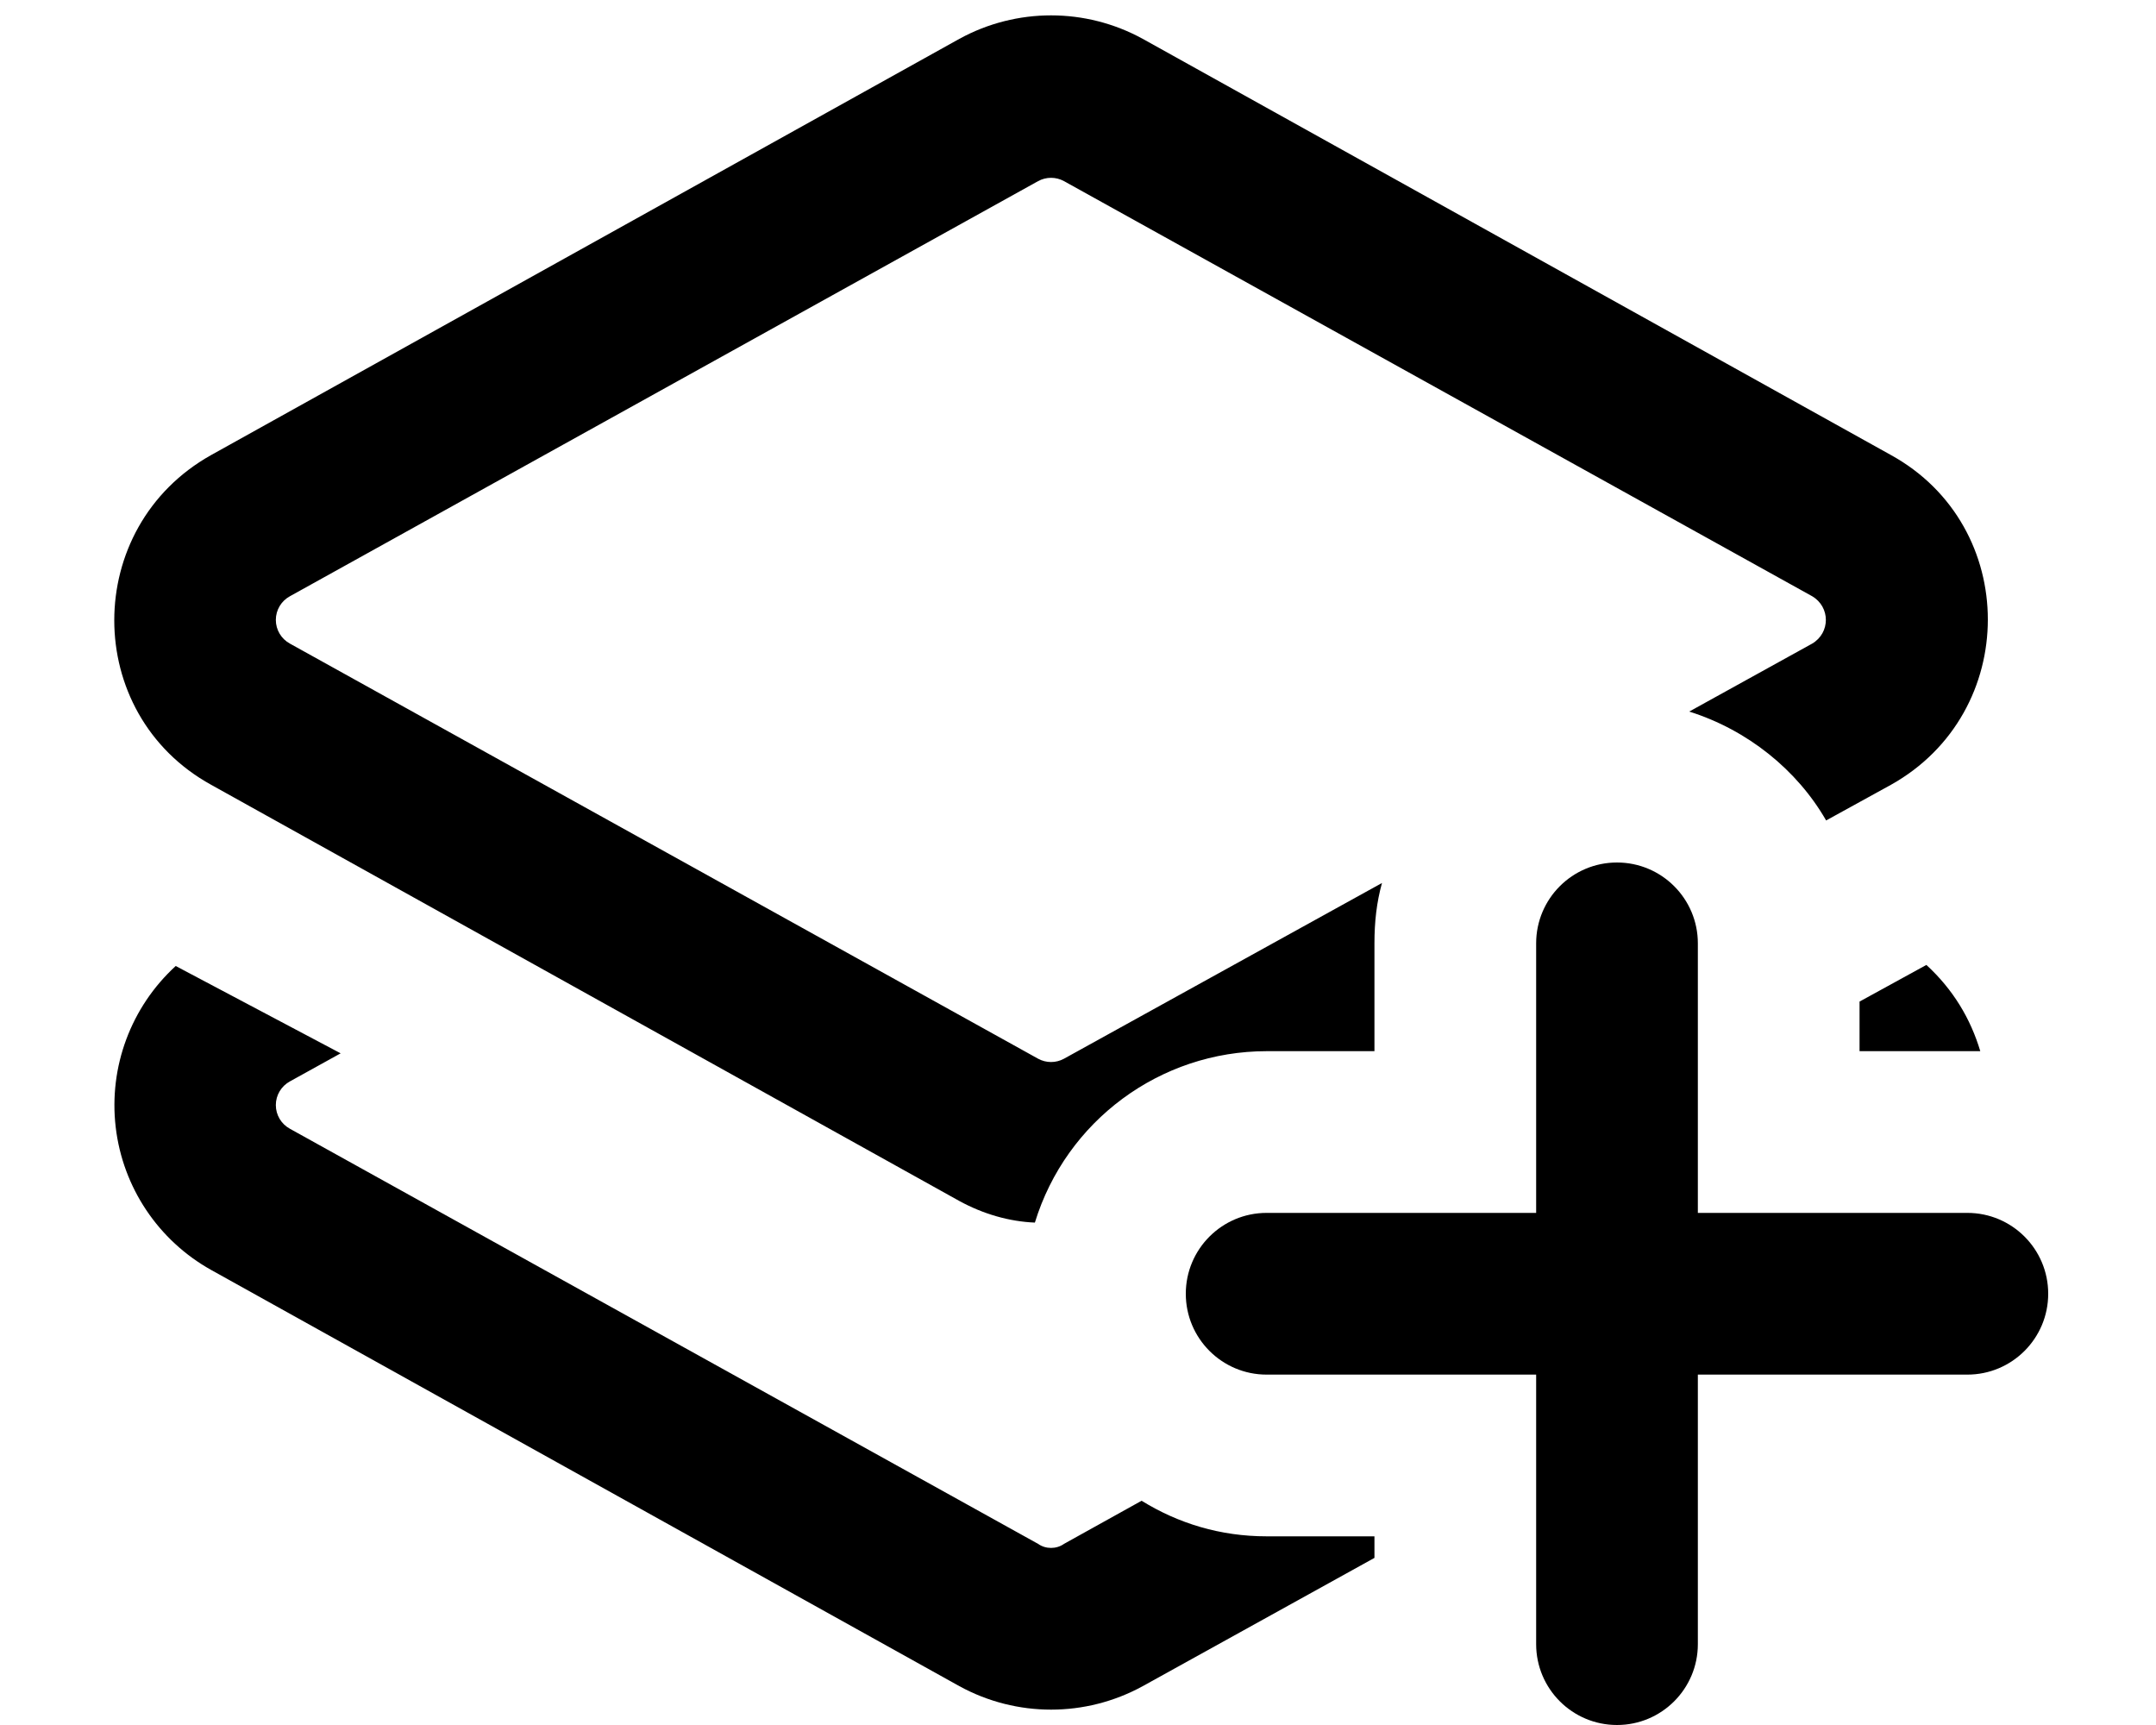
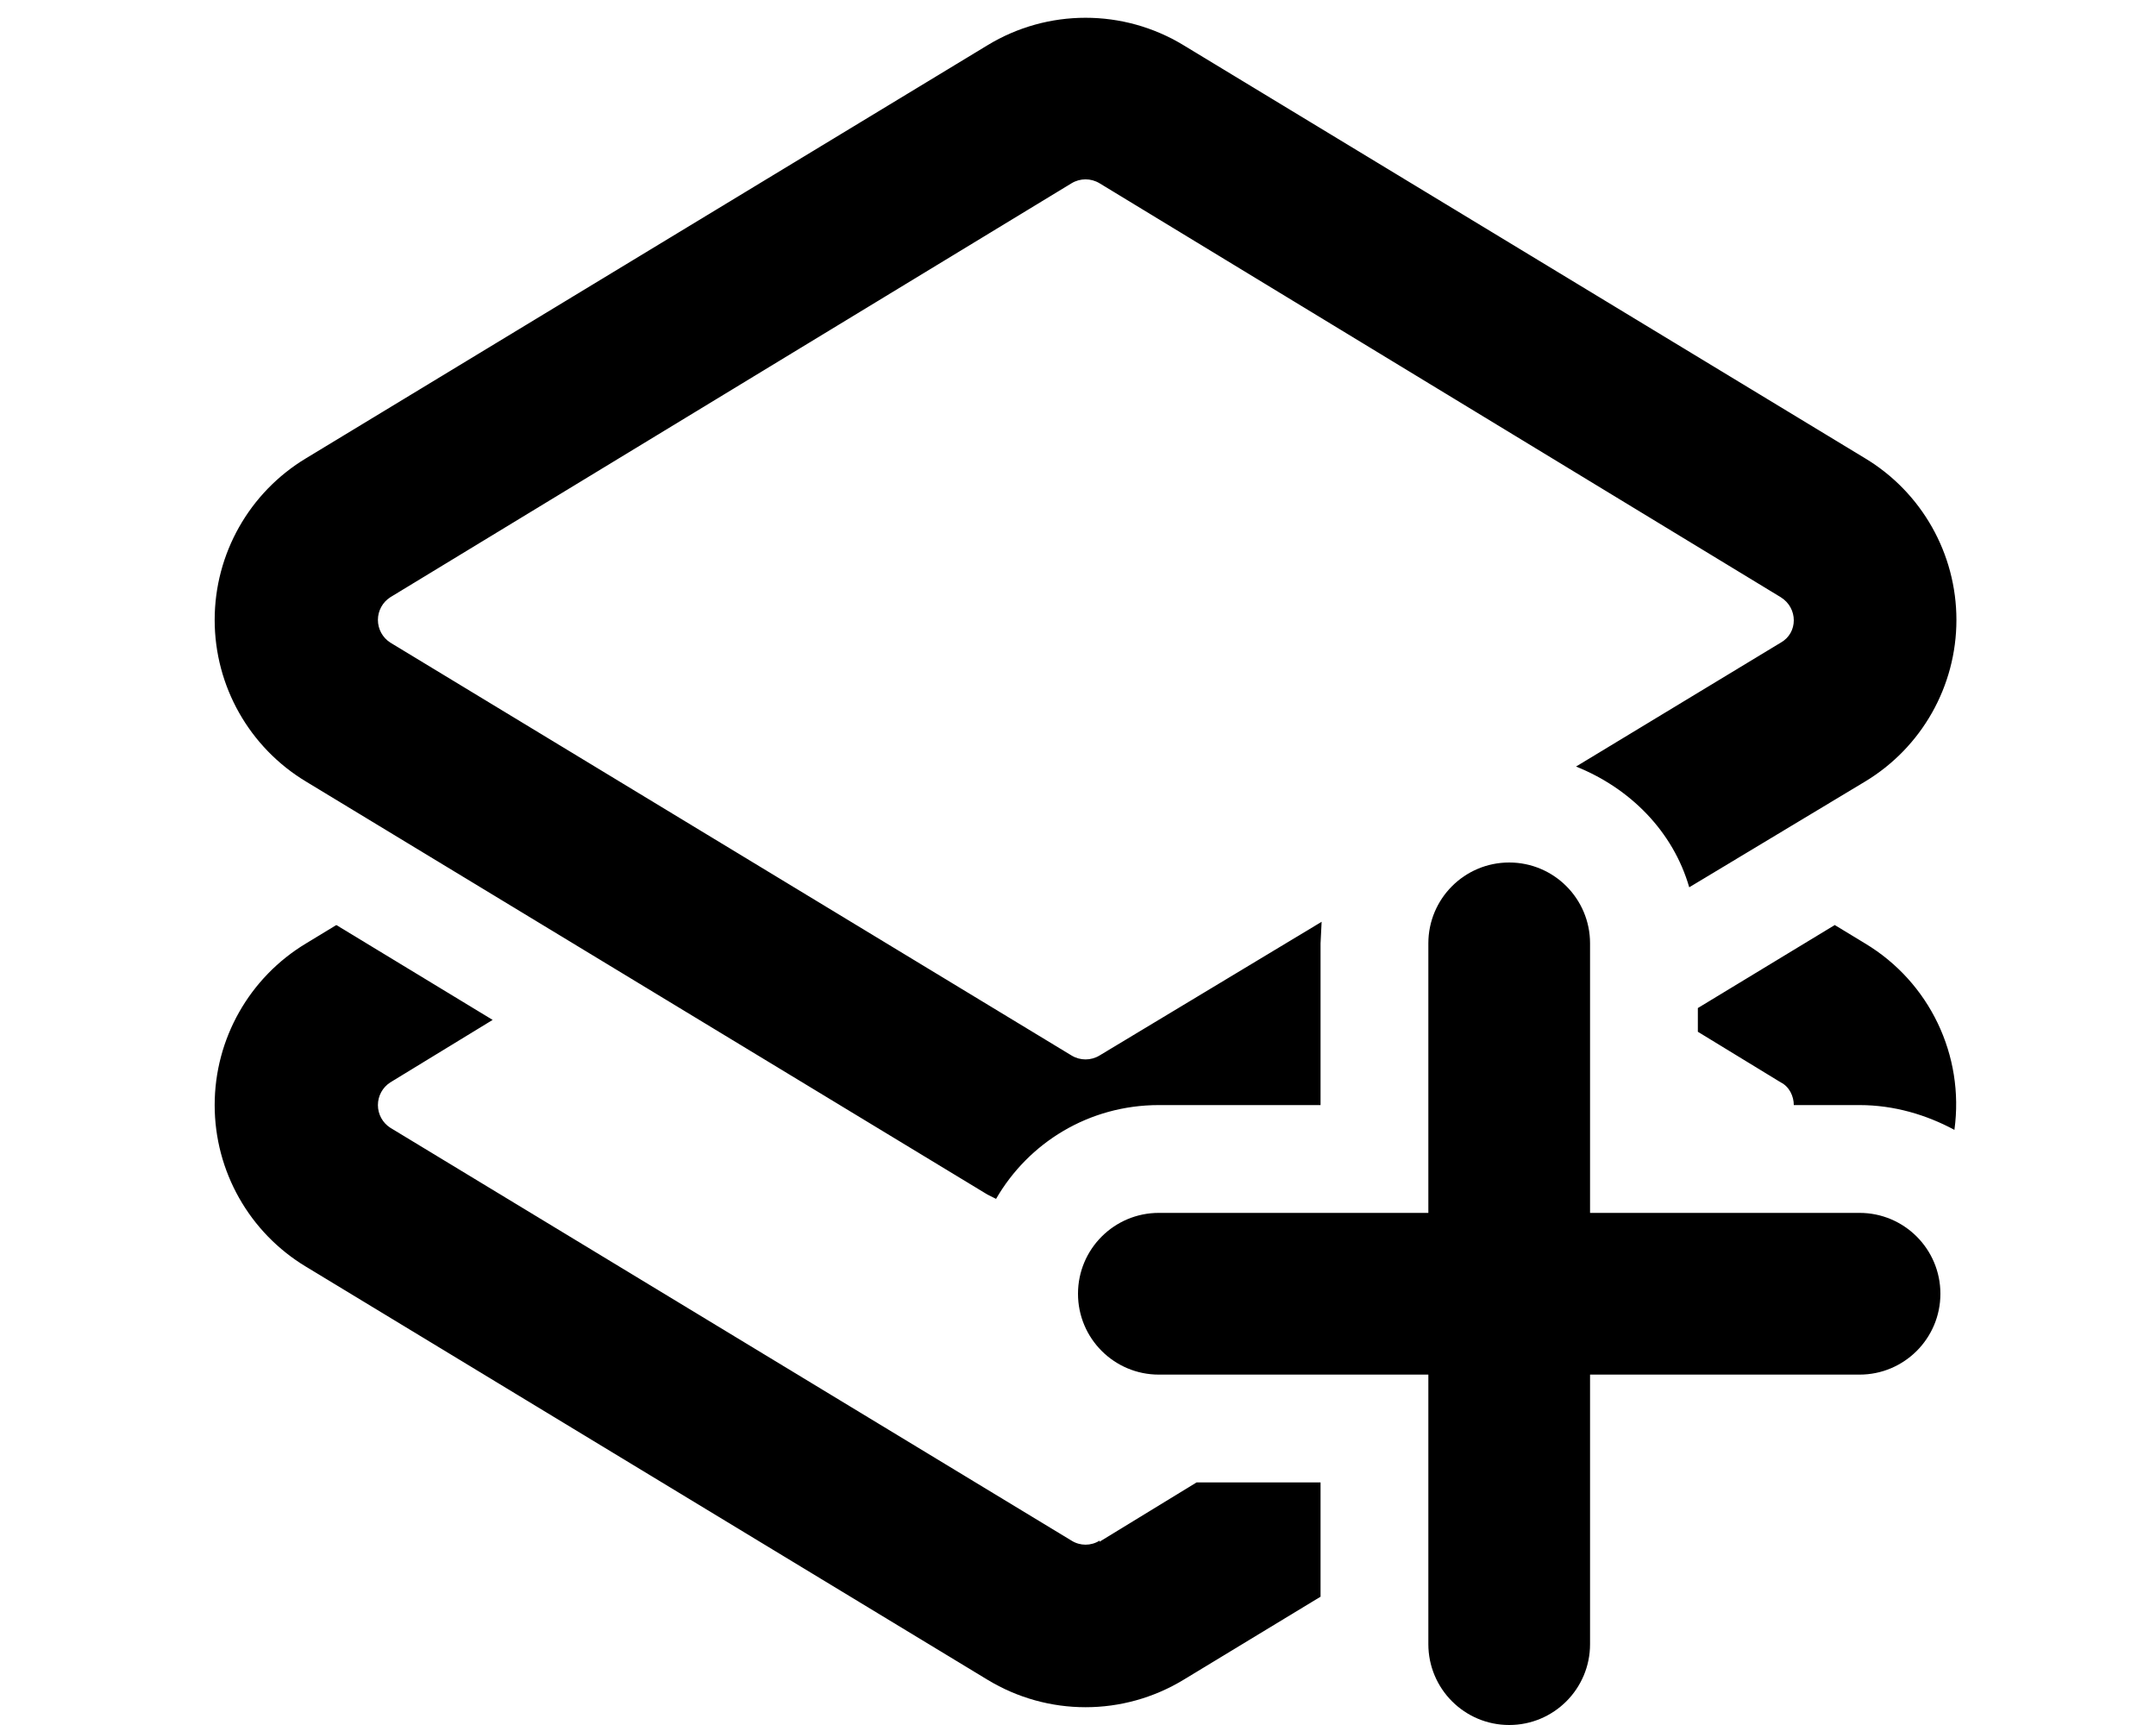
<svg xmlns="http://www.w3.org/2000/svg" viewBox="0 0 20 16" fill="currentColor">
-   <path d="M9.63 1.68a.25.25 0 0 1 .24 0l6.94 3.85c.17.1.17.34 0 .44l-1.14.63c.54.17 1 .54 1.27 1.01l.6-.33c1.2-.67 1.2-2.4 0-3.06L10.6.36a1.77 1.77 0 0 0-1.7 0L1.96 4.22c-1.2.67-1.2 2.4 0 3.06l6.94 3.86c.22.12.46.19.7.2a2.25 2.25 0 0 1 2.15-1.59h1v-1c0-.2.02-.38.07-.56L9.87 9.82a.25.25 0 0 1-.24 0L2.69 5.97a.25.25 0 0 1 0-.44l6.94-3.85Zm.24 12.64.72-.4c.34.21.73.33 1.16.33h1v.2l-2.15 1.19c-.53.29-1.17.29-1.7 0l-6.94-3.86a1.75 1.75 0 0 1-.33-2.82l1.53.81-.47.26a.25.25 0 0 0 0 .44l6.94 3.85c.07.05.17.05.24 0Zm8.38-4.57h.12c-.09-.3-.25-.57-.5-.8l-.62.34v.46h1Z" />
-   <path d="M15.75 8.75v2.5h2.5a.75.75 0 0 1 0 1.5h-2.5v2.5a.75.75 0 0 1-1.5 0v-2.5h-2.5a.75.75 0 0 1 0-1.5h2.5v-2.5a.75.75 0 0 1 1.5 0Z" />
+   <path d="M9.94 1.7a.25.25 0 0 1 .26 0l6.32 3.84c.16.1.16.33 0 .42l-1.9 1.15c.5.2.9.6 1.05 1.12l1.63-.98a1.75 1.75 0 0 0 0-3L10.98.42a1.75 1.75 0 0 0-1.82 0L2.84 4.25a1.75 1.75 0 0 0 0 3l6.32 3.83.08.04c.3-.52.86-.87 1.51-.87h1.5v-1.5l.01-.2-2.06 1.24a.25.25 0 0 1-.26 0L3.62 5.96a.25.25 0 0 1 0-.42L9.94 1.7Zm5.81 7.65v.22l.77.47c.08.04.12.13.12.21h.61c.32 0 .62.09.88.23a1.74 1.74 0 0 0-.83-1.73l-.28-.17-1.27.77ZM10.2 14.3l.9-.55h1.15v1.06l-1.27.77c-.56.34-1.26.34-1.82 0l-6.32-3.83a1.75 1.75 0 0 1 0-3l.28-.17 1.45.88-.95.58a.25.25 0 0 0 0 .42l6.32 3.83c.08.05.18.05.26 0Z" />
+   <path d="M14.75 8.75v2.5h2.5a.75.75 0 0 1 0 1.5h-2.5v2.5a.75.75 0 0 1-1.5 0v-2.5h-2.5a.75.75 0 0 1 0-1.5h2.5v-2.5a.75.75 0 0 1 1.5 0Z" />
</svg>
